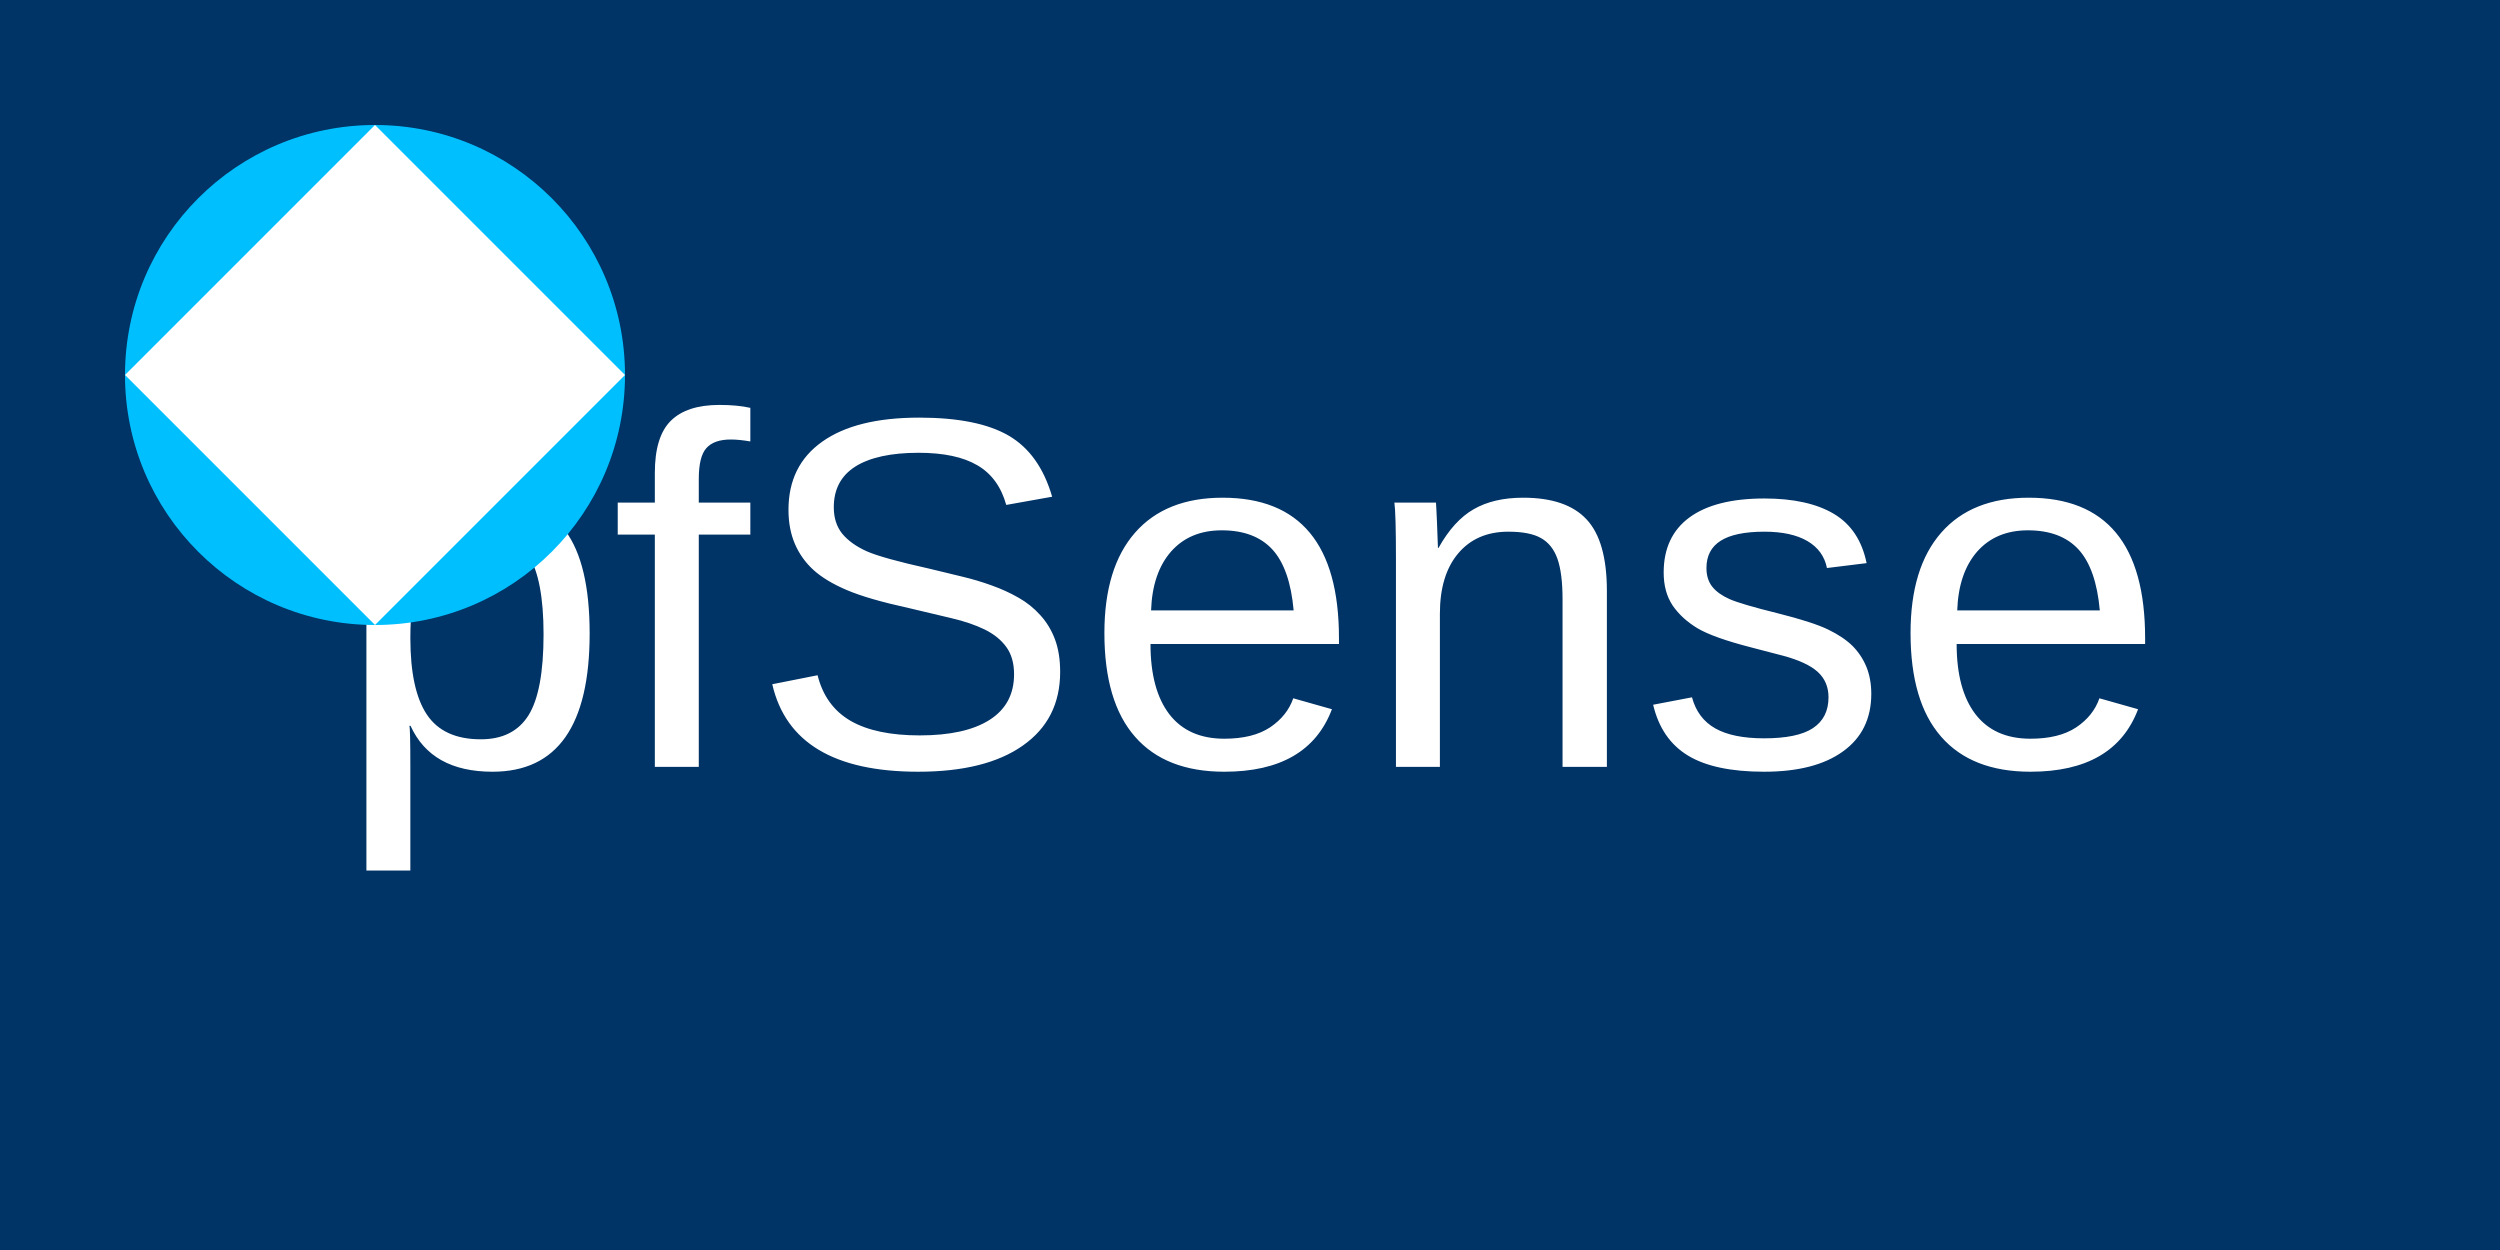
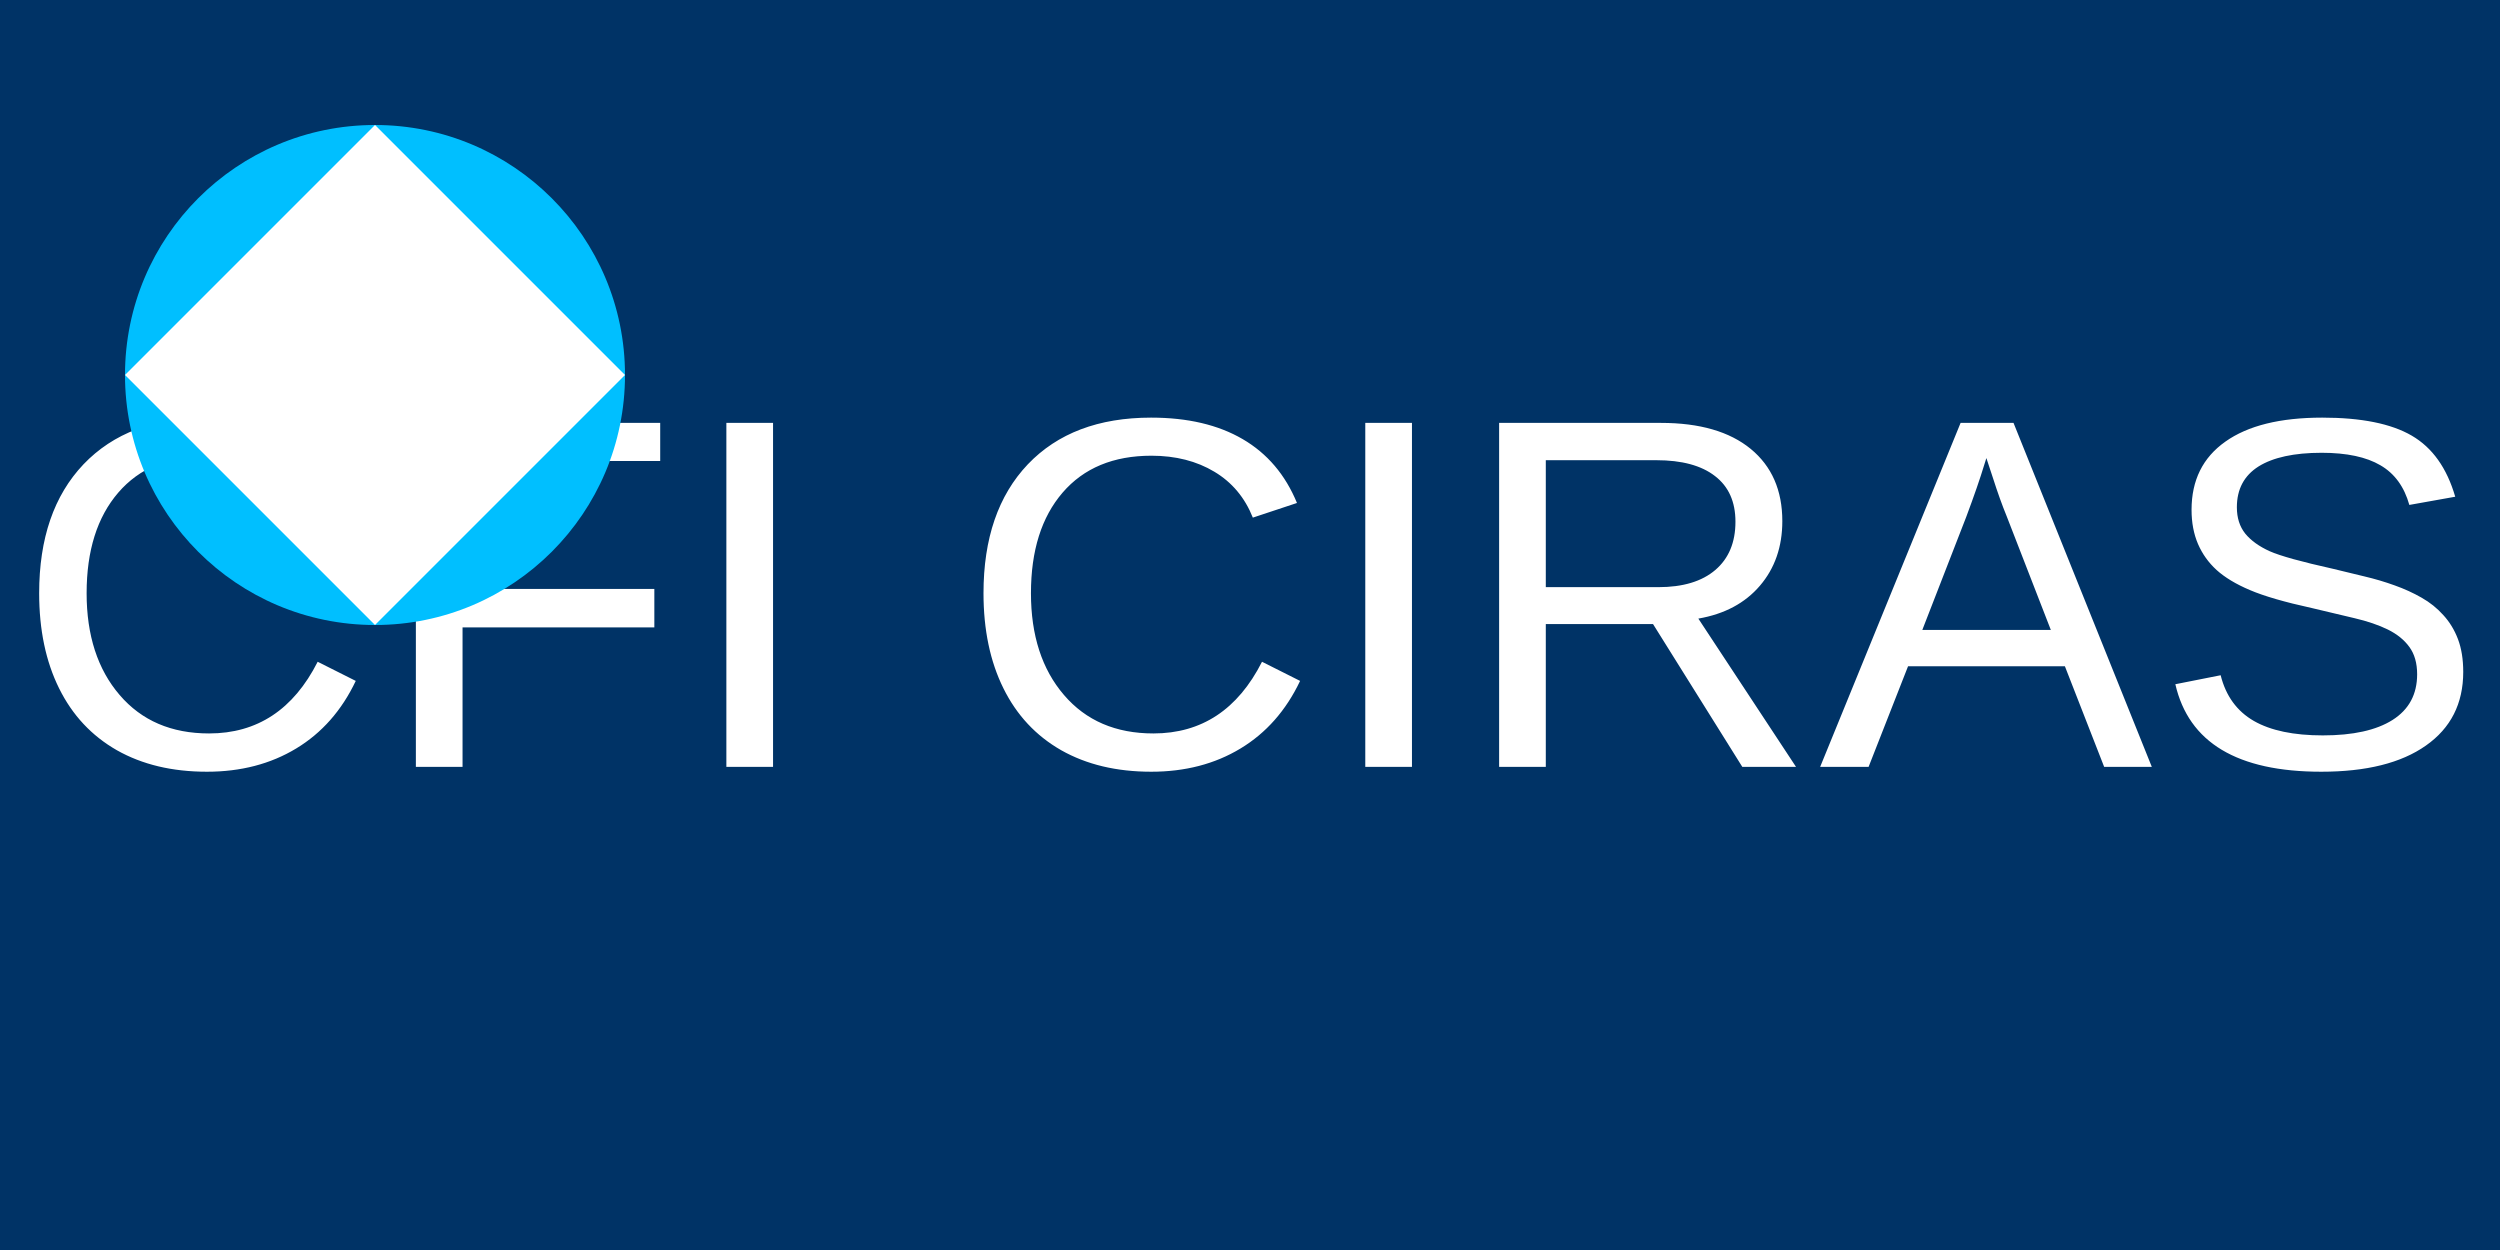
<svg xmlns="http://www.w3.org/2000/svg" width="200" height="100" viewBox="0 0 200 100">
  <rect width="200" height="100" fill="#003366" />
  <text x="50%" y="50%" font-family="Arial, sans-serif" font-size="40" fill="white" text-anchor="middle" dominant-baseline="middle">
-     pfSense
+     CFI CIRAS
  </text>
  <circle cx="30" cy="30" r="20" fill="#00BFFF" />
  <polygon points="30,10 50,30 30,50 10,30" fill="white" />
</svg>
